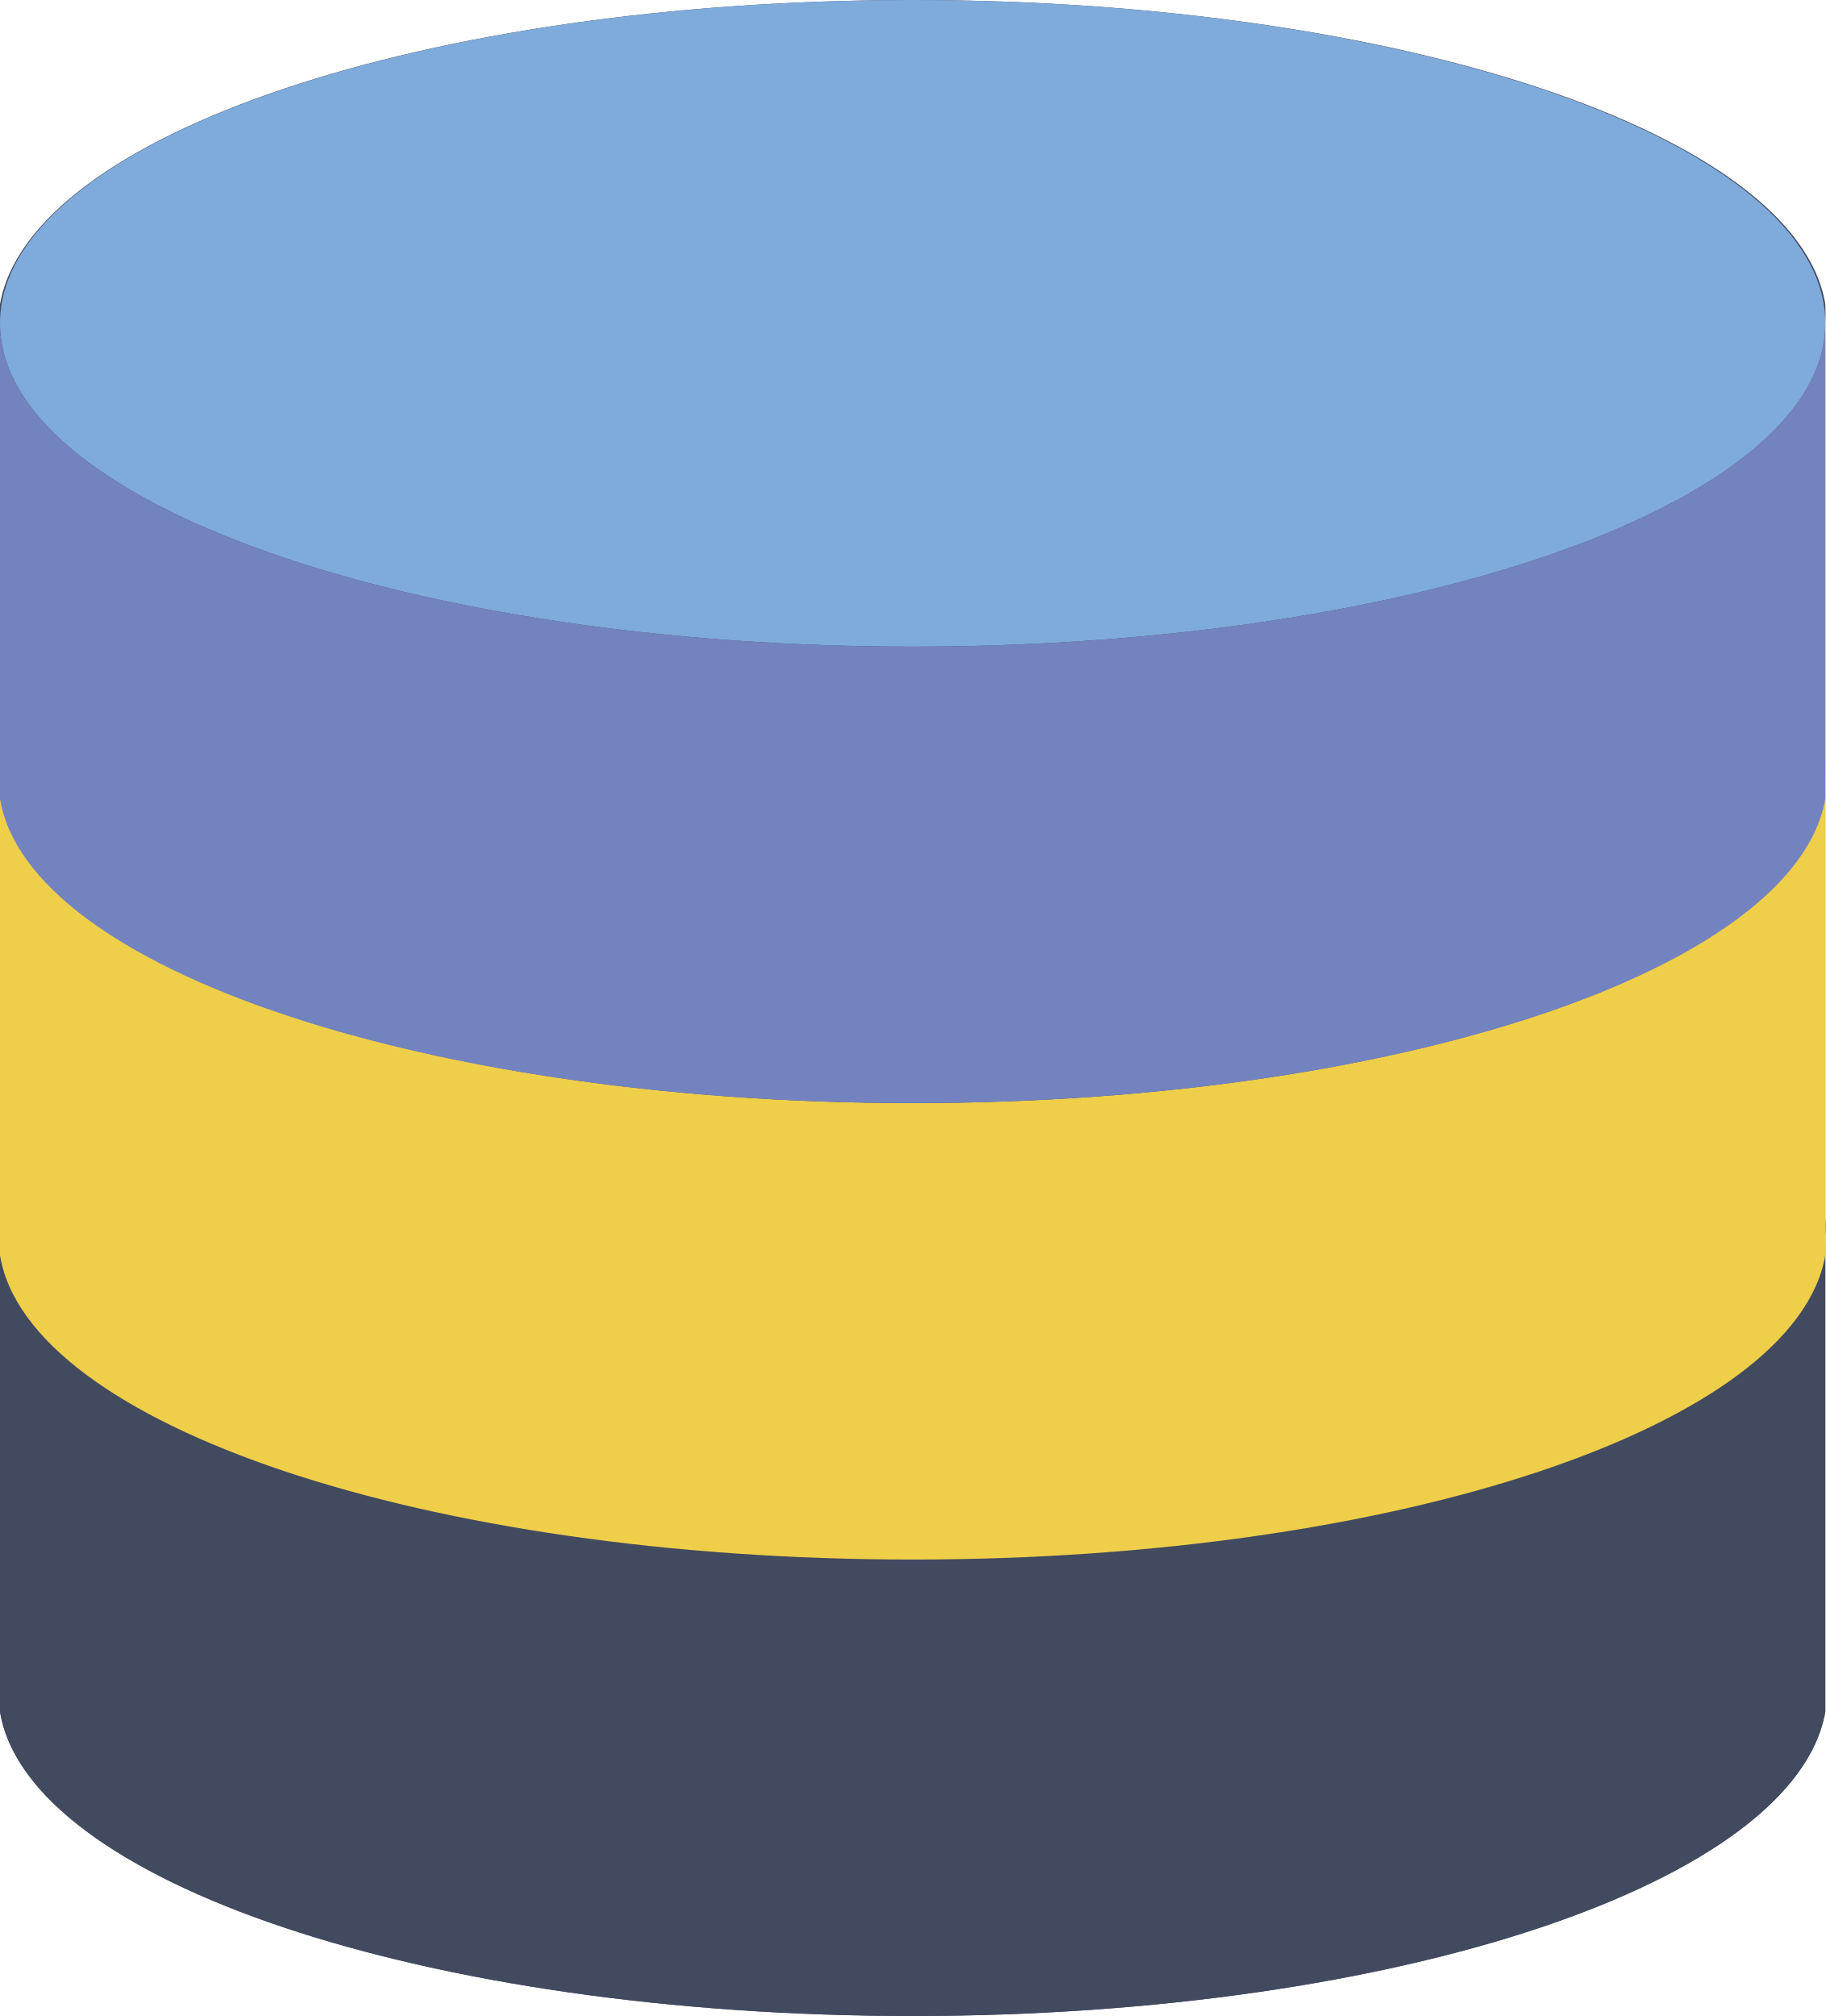
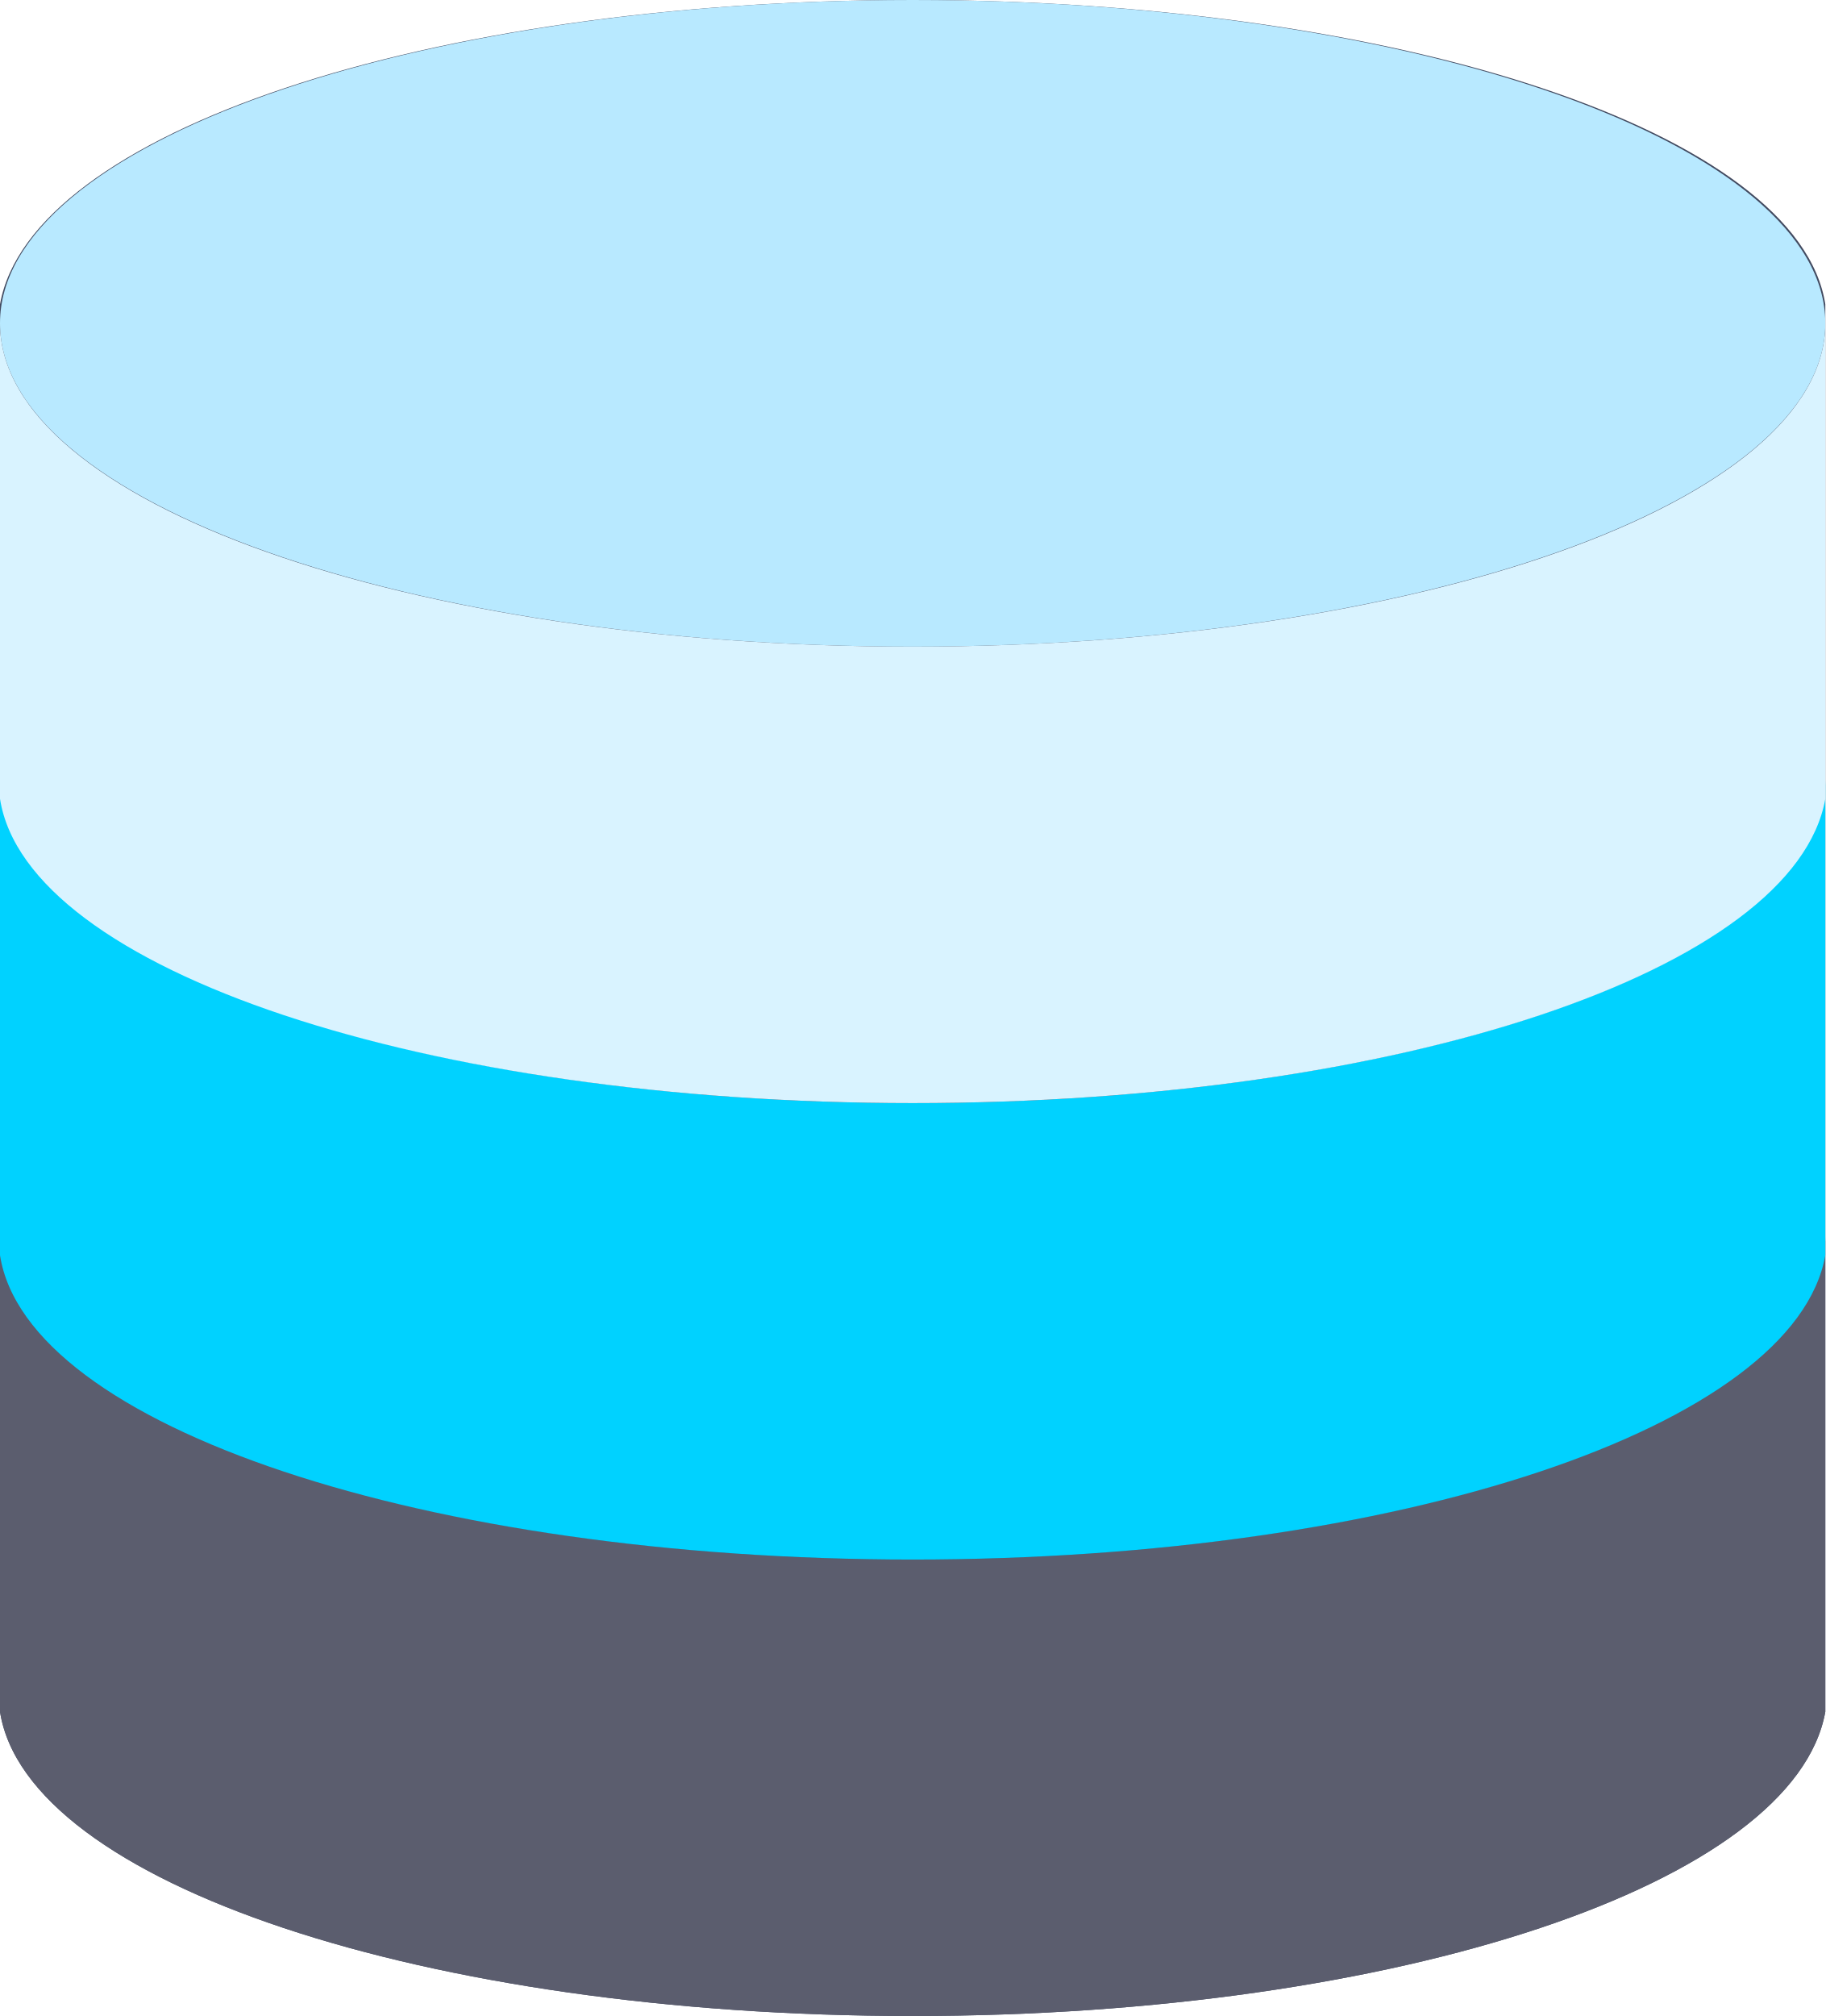
- <svg xmlns="http://www.w3.org/2000/svg" viewBox="0 0 48 53">
-   <defs>
-     <style>.cls-1{fill:#424a60;}.cls-2{fill:#efce4a;}.cls-3{fill:#7fabda;}.cls-4{fill:#7383bf;}</style>
-   </defs>
-   <g id="Layer_2" data-name="Layer 2">
-     <g id="Capa_1" data-name="Capa 1">
-       <path class="cls-1" d="M48,8h0c-.73-4.46-11.17-8-24-8S.78,3.54,0,8H0V45H0c.73,4.46,11.18,8,24,8s23.22-3.54,24-8h0V8Z" />
-       <path class="cls-1" d="M24,41C10.74,41,0,37.19,0,32.5V45H0c.73,4.46,11.18,8,24,8s23.22-3.54,24-8h0V32.5C48,37.19,37.26,41,24,41Z" />
-       <path class="cls-1" d="M0,32v.5A3.11,3.11,0,0,1,0,32Z" />
-       <path class="cls-1" d="M48,32a3.11,3.11,0,0,1,0,.5V32Z" />
-       <path class="cls-2" d="M24,29C10.74,29,0,25.19,0,20.5V33H0c.73,4.46,11.18,8,24,8s23.22-3.54,24-8h0V20.5C48,25.19,37.26,29,24,29Z" />
-       <path class="cls-2" d="M0,20v.5A3.11,3.11,0,0,1,0,20Z" />
-       <path class="cls-2" d="M48,20a3.11,3.11,0,0,1,0,.5V20Z" />
-       <ellipse class="cls-3" cx="24" cy="8.5" rx="24" ry="8.5" />
-       <path class="cls-4" d="M24,17C10.74,17,0,13.19,0,8.5V21H0c.73,4.46,11.18,8,24,8s23.22-3.54,24-8h0V8.5C48,13.19,37.26,17,24,17Z" />
-       <path class="cls-4" d="M0,8v.5A3.11,3.11,0,0,1,0,8Z" />
-       <path class="cls-4" d="M48,8a3.11,3.11,0,0,1,0,.5V8Z" />
+ <svg xmlns="http://www.w3.org/2000/svg" version="1.1" id="Layer_1" x="0px" y="0px" viewBox="0 0 48 53" style="enable-background:new 0 0 48 53;" xml:space="preserve">
+   <style type="text/css">
+ 	.st0{fill:#424A60;}
+ 	.st1{fill:#5B5D6E;}
+ 	.st2{fill:#00D2FF;}
+ 	.st3{fill:#EFCE4A;}
+ 	.st4{fill:#B8E9FF;}
+ 	.st5{fill:#D9F3FF;}
+ 	.st6{fill:#7383BF;}
+ </style>
+   <g id="Layer_2">
+     <g id="Capa_1">
+       <path class="st0" d="M48,8L48,8c-0.7-4.5-11.2-8-24-8S0.8,3.5,0,8l0,0v37l0,0c0.7,4.5,11.2,8,24,8s23.2-3.5,24-8l0,0V8z" />
+       <path class="st1" d="M24,41c-13.3,0-24-3.8-24-8.5V45l0,0c0.7,4.5,11.2,8,24,8s23.2-3.5,24-8l0,0V32.5C48,37.2,37.3,41,24,41z" />
+       <path class="st0" d="M0,32v0.5C0,32.3,0,32.2,0,32z" />
+       <path class="st0" d="M48,32c0,0.2,0,0.3,0,0.5V32z" />
+       <path class="st2" d="M24,29c-13.3,0-24-3.8-24-8.5V33l0,0c0.7,4.5,11.2,8,24,8s23.2-3.5,24-8l0,0V20.5C48,25.2,37.3,29,24,29z" />
+       <path class="st3" d="M0,20v0.5C0,20.3,0,20.2,0,20z" />
+       <path class="st3" d="M48,20c0,0.2,0,0.3,0,0.5V20z" />
+       <ellipse class="st4" cx="24" cy="8.5" rx="24" ry="8.5" />
+       <path class="st5" d="M24,17C10.7,17,0,13.2,0,8.5V21l0,0c0.7,4.5,11.2,8,24,8s23.2-3.5,24-8l0,0V8.5C48,13.2,37.3,17,24,17z" />
+       <path class="st6" d="M0,8v0.5C0,8.3,0,8.2,0,8z" />
+       <path class="st6" d="M48,8c0,0.2,0,0.3,0,0.5V8z" />
    </g>
  </g>
</svg>
